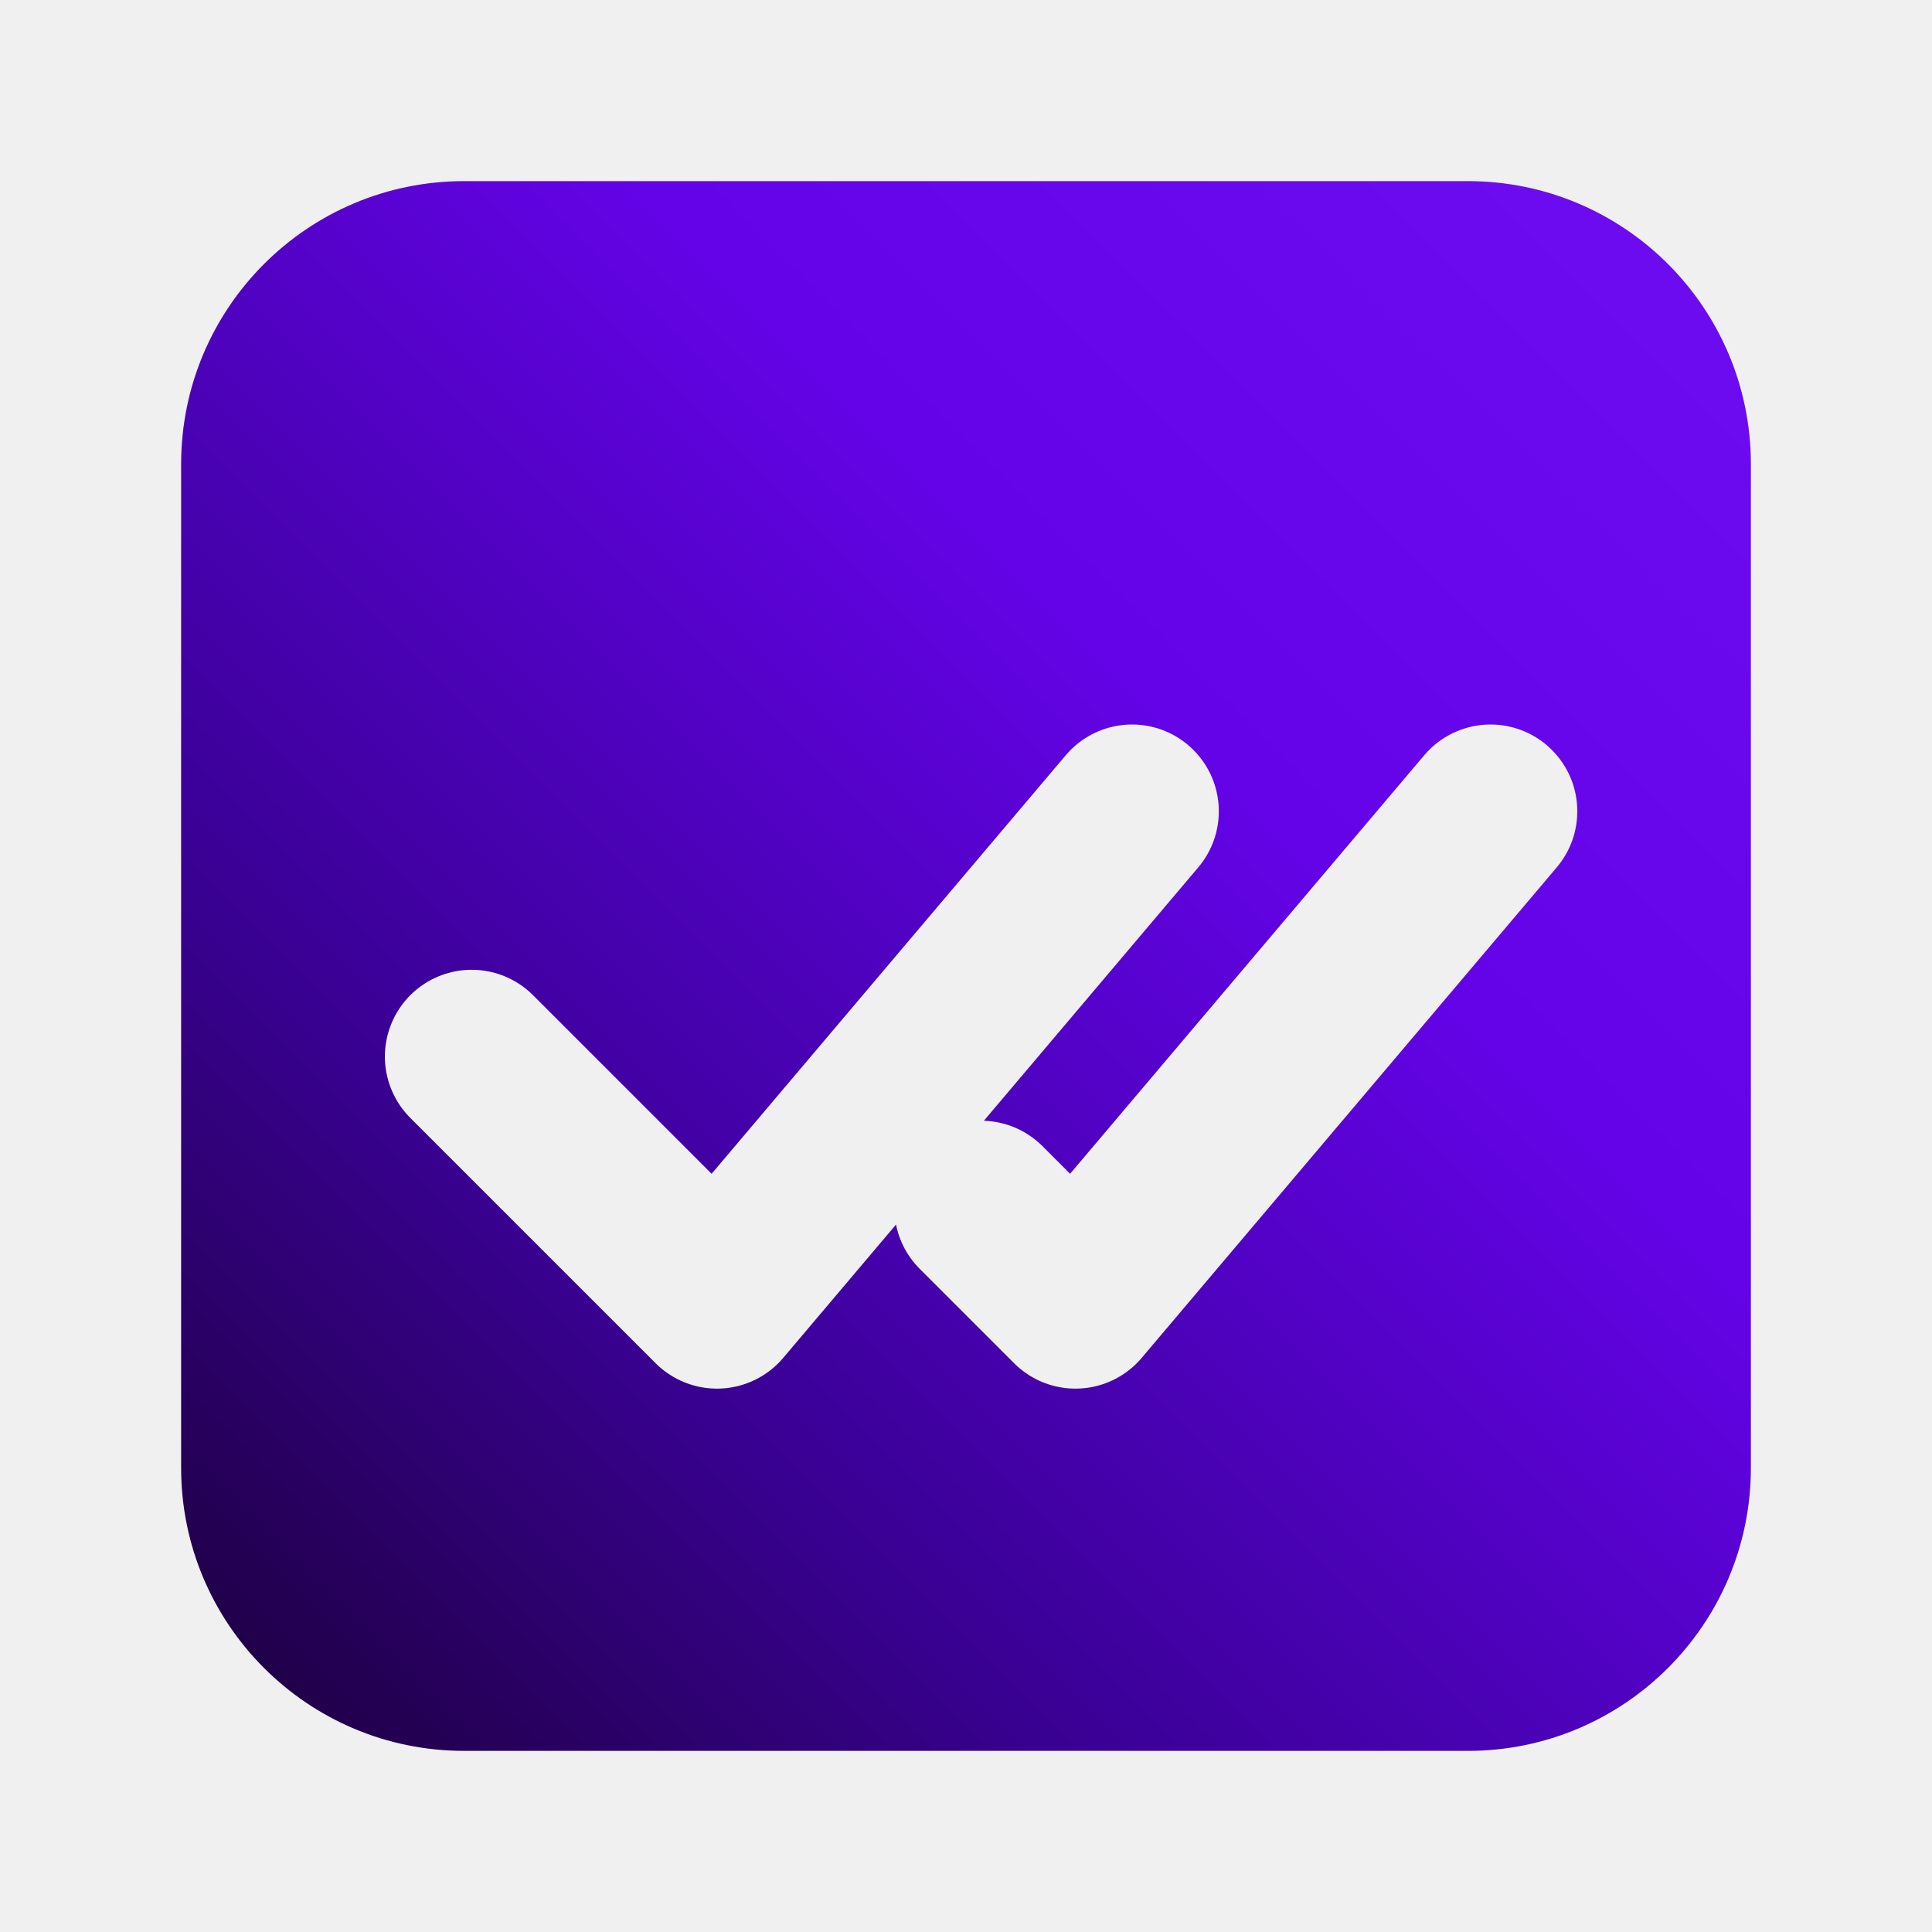
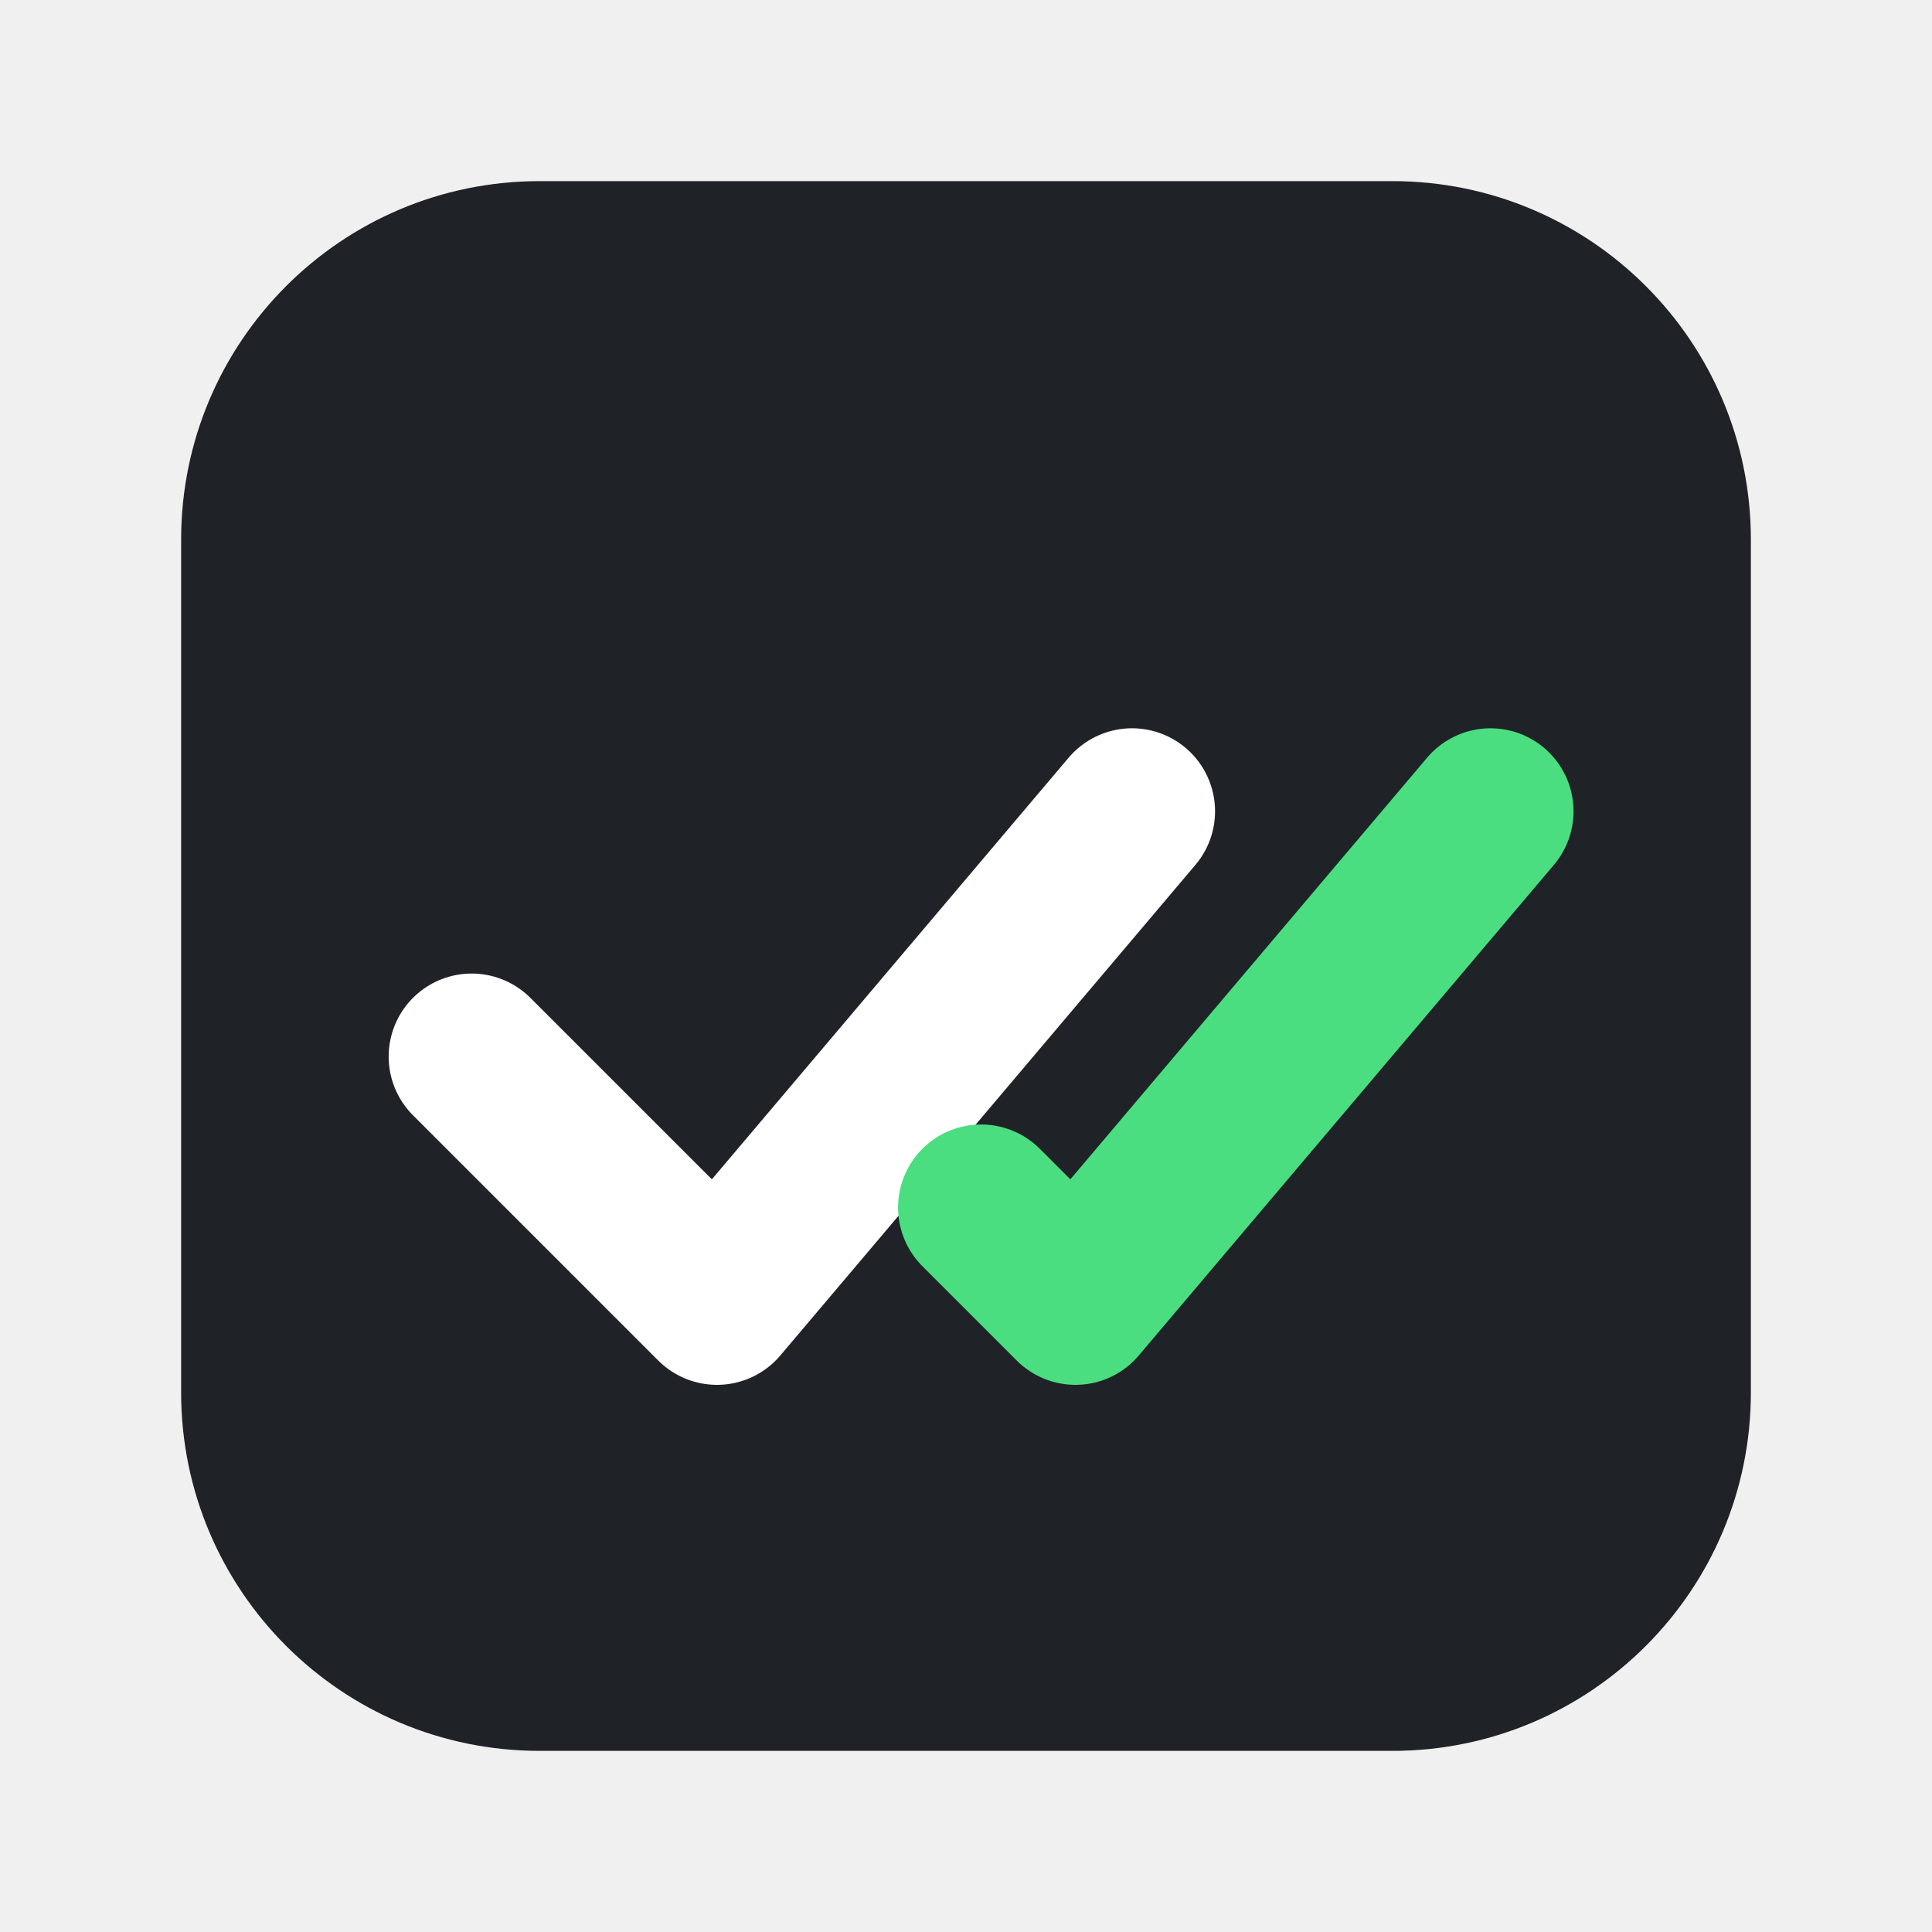
<svg xmlns="http://www.w3.org/2000/svg" width="128" height="128" viewBox="0 0 1024 1024" role="img" aria-label="LeadsGhr Tracker logo">
-   <defs>
-     <linearGradient id="g" x1="928" y1="96" x2="96" y2="928" gradientUnits="userSpaceOnUse">
-       <stop offset="0" stop-color="#6E0CF2" />
-       <stop offset="0.35" stop-color="#6403E8" />
-       <stop offset="0.7" stop-color="#3B0197" />
-       <stop offset="1" stop-color="#1B003A" />
-     </linearGradient>
-     <mask id="cut" maskUnits="userSpaceOnUse" x="0" y="0" width="1024" height="1024">
-       <rect width="1024" height="1024" fill="#fff" />
-       <path d="M250 560 L380 690 L600 430 M520 640 L570 690 L790 430" fill="none" stroke="#000" stroke-width="92" stroke-linecap="round" stroke-linejoin="round" />
-     </mask>
-   </defs>
-   <rect x="96" y="96" width="832" height="832" rx="150" fill="url(#g)" mask="url(#cut)" />
+   <rect x="96" y="96" width="832" height="832" rx="190" fill="#1F2328" />
+   <path d="M250 560 L380 690 L600 430" fill="none" stroke="#FFFFFF" stroke-width="88" stroke-linecap="round" stroke-linejoin="round" />
+   <path d="M520 640 L570 690 L790 430" fill="none" stroke="#4ADE80" stroke-width="88" stroke-linecap="round" stroke-linejoin="round" />
</svg>
